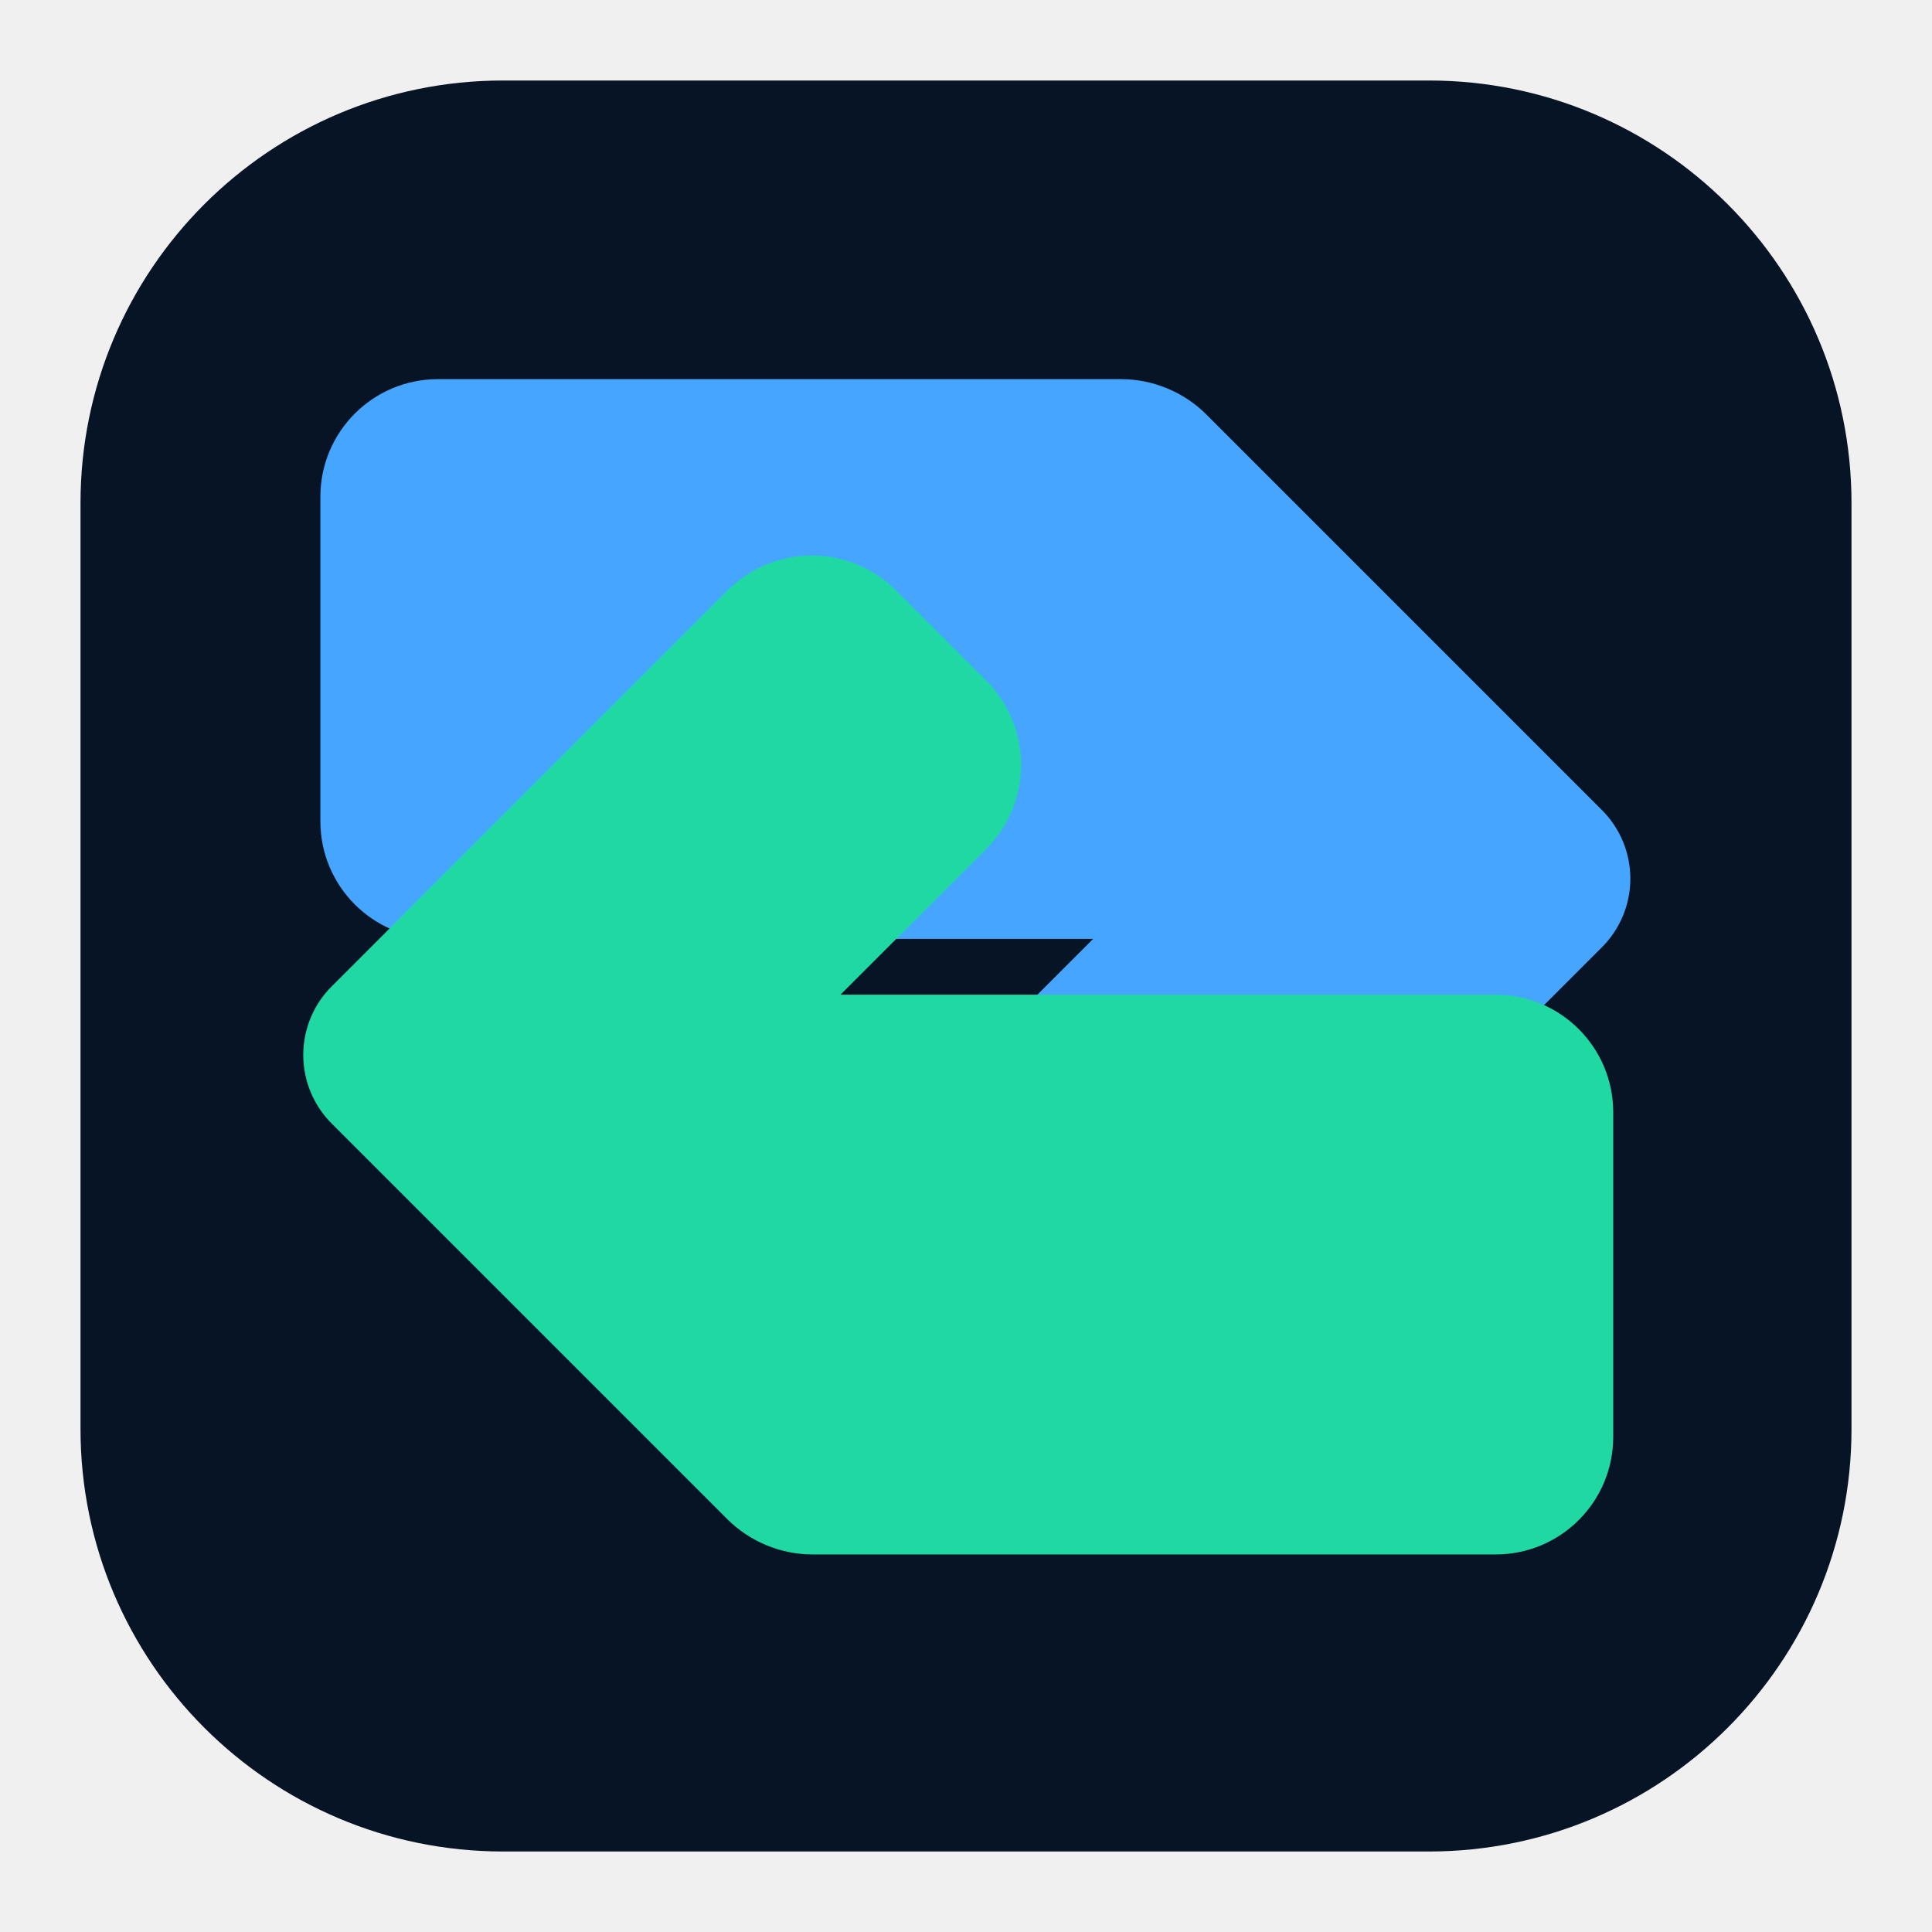
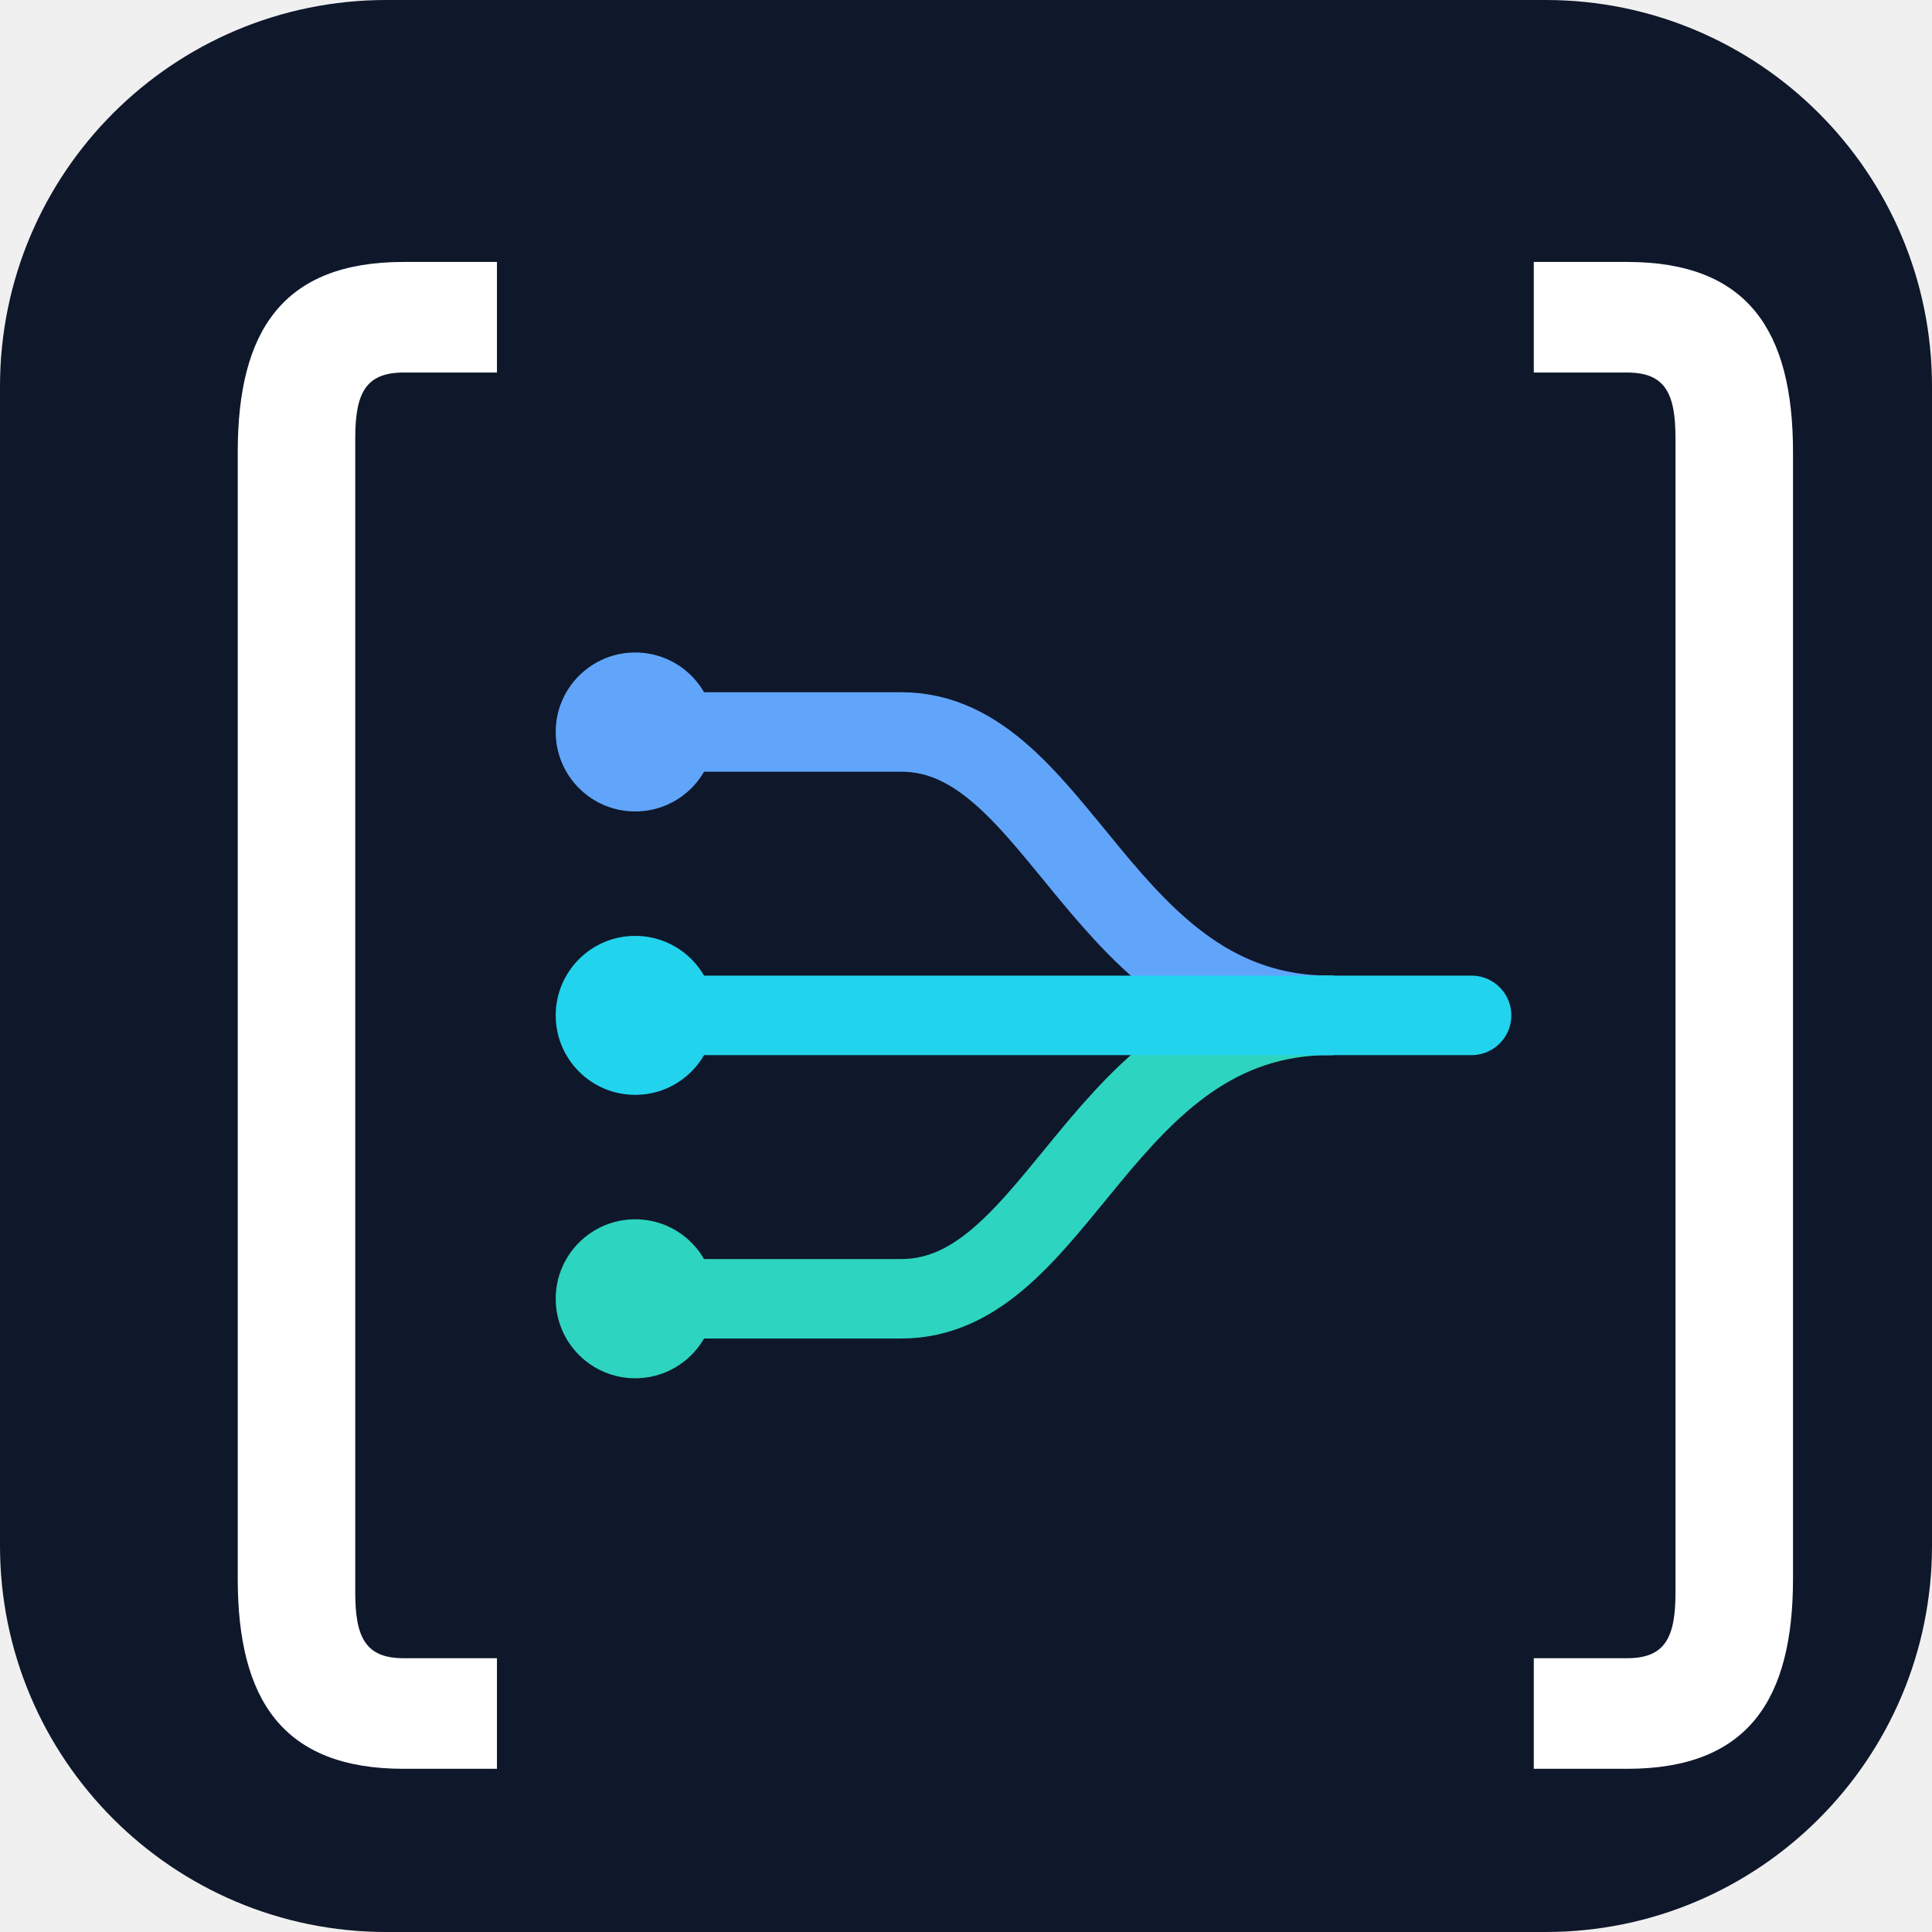
- <svg xmlns="http://www.w3.org/2000/svg" viewBox="0 0 96 96" role="img" aria-labelledby="title desc">
-   <rect x="4" y="4" width="88" height="88" rx="21" fill="#071426" />
-   <g transform="translate(13 13) scale(.73)">
-     <path d="M12 8h46.5c2.2 0 4.3.9 5.8 2.4l26.9 26.9a6.6 6.6 0 0 1 0 9.4L64.3 73.6a8.1 8.1 0 0 1-11.5 0l-6.1-6.1a8.1 8.1 0 0 1 0-11.5l9.9-9.9H12a8 8 0 0 1-8-8V16a8 8 0 0 1 8-8Z" fill="#46A6FF" />
-     <path d="M84 88H37.5c-2.2 0-4.3-.9-5.8-2.4L4.8 58.7a6.6 6.6 0 0 1 0-9.4l26.9-26.9a8.1 8.1 0 0 1 11.5 0l6.1 6.1a8.1 8.1 0 0 1 0 11.5l-9.9 9.9H84a8 8 0 0 1 8 8V80a8 8 0 0 1-8 8Z" fill="#20D9A2" />
+ <svg xmlns="http://www.w3.org/2000/svg" width="720" height="720" viewBox="0 0 720 720" role="img" aria-labelledby="title desc">
+   <rect width="720" height="720" rx="144" fill="#0F172A" />
+   <g transform="translate(15 15) scale(1.15)">
+     <g transform="translate(-20 -20) scale(1.12)">
+       <g class="wirestead-mark">
+         <path fill="#FFFFFF" d="M150 82H123C88 82 75 102 75 137V463C75 498 88 518 123 518H150V486H123C112 486 109 480 109 467V133C109 120 112 114 123 114H150Z" />
+         <path fill="#FFFFFF" d="M150 82H123C88 82 75 102 75 137V463C75 498 88 518 123 518H150V486H123C112 486 109 480 109 467V133C109 120 112 114 123 114H150Z" transform="translate(600 0) scale(-1 1)" />
+         <path d="M190 218H267C313 218 325 300 391 300" stroke="#60A5FA" stroke-width="23" stroke-linecap="round" stroke-linejoin="round" fill="none" />
+         <path d="M190 382H267C313 382 325 300 391 300" stroke="#2DD4BF" stroke-width="23" stroke-linecap="round" stroke-linejoin="round" fill="none" />
+         <path d="M190 300H432" stroke="#22D3EE" stroke-width="23" stroke-linecap="round" fill="none" />
+         <circle cx="190" cy="218" r="23" fill="#60A5FA" />
+         <circle cx="190" cy="300" r="23" fill="#22D3EE" />
+         <circle cx="190" cy="382" r="23" fill="#2DD4BF" />
+       </g>
+     </g>
  </g>
</svg>
